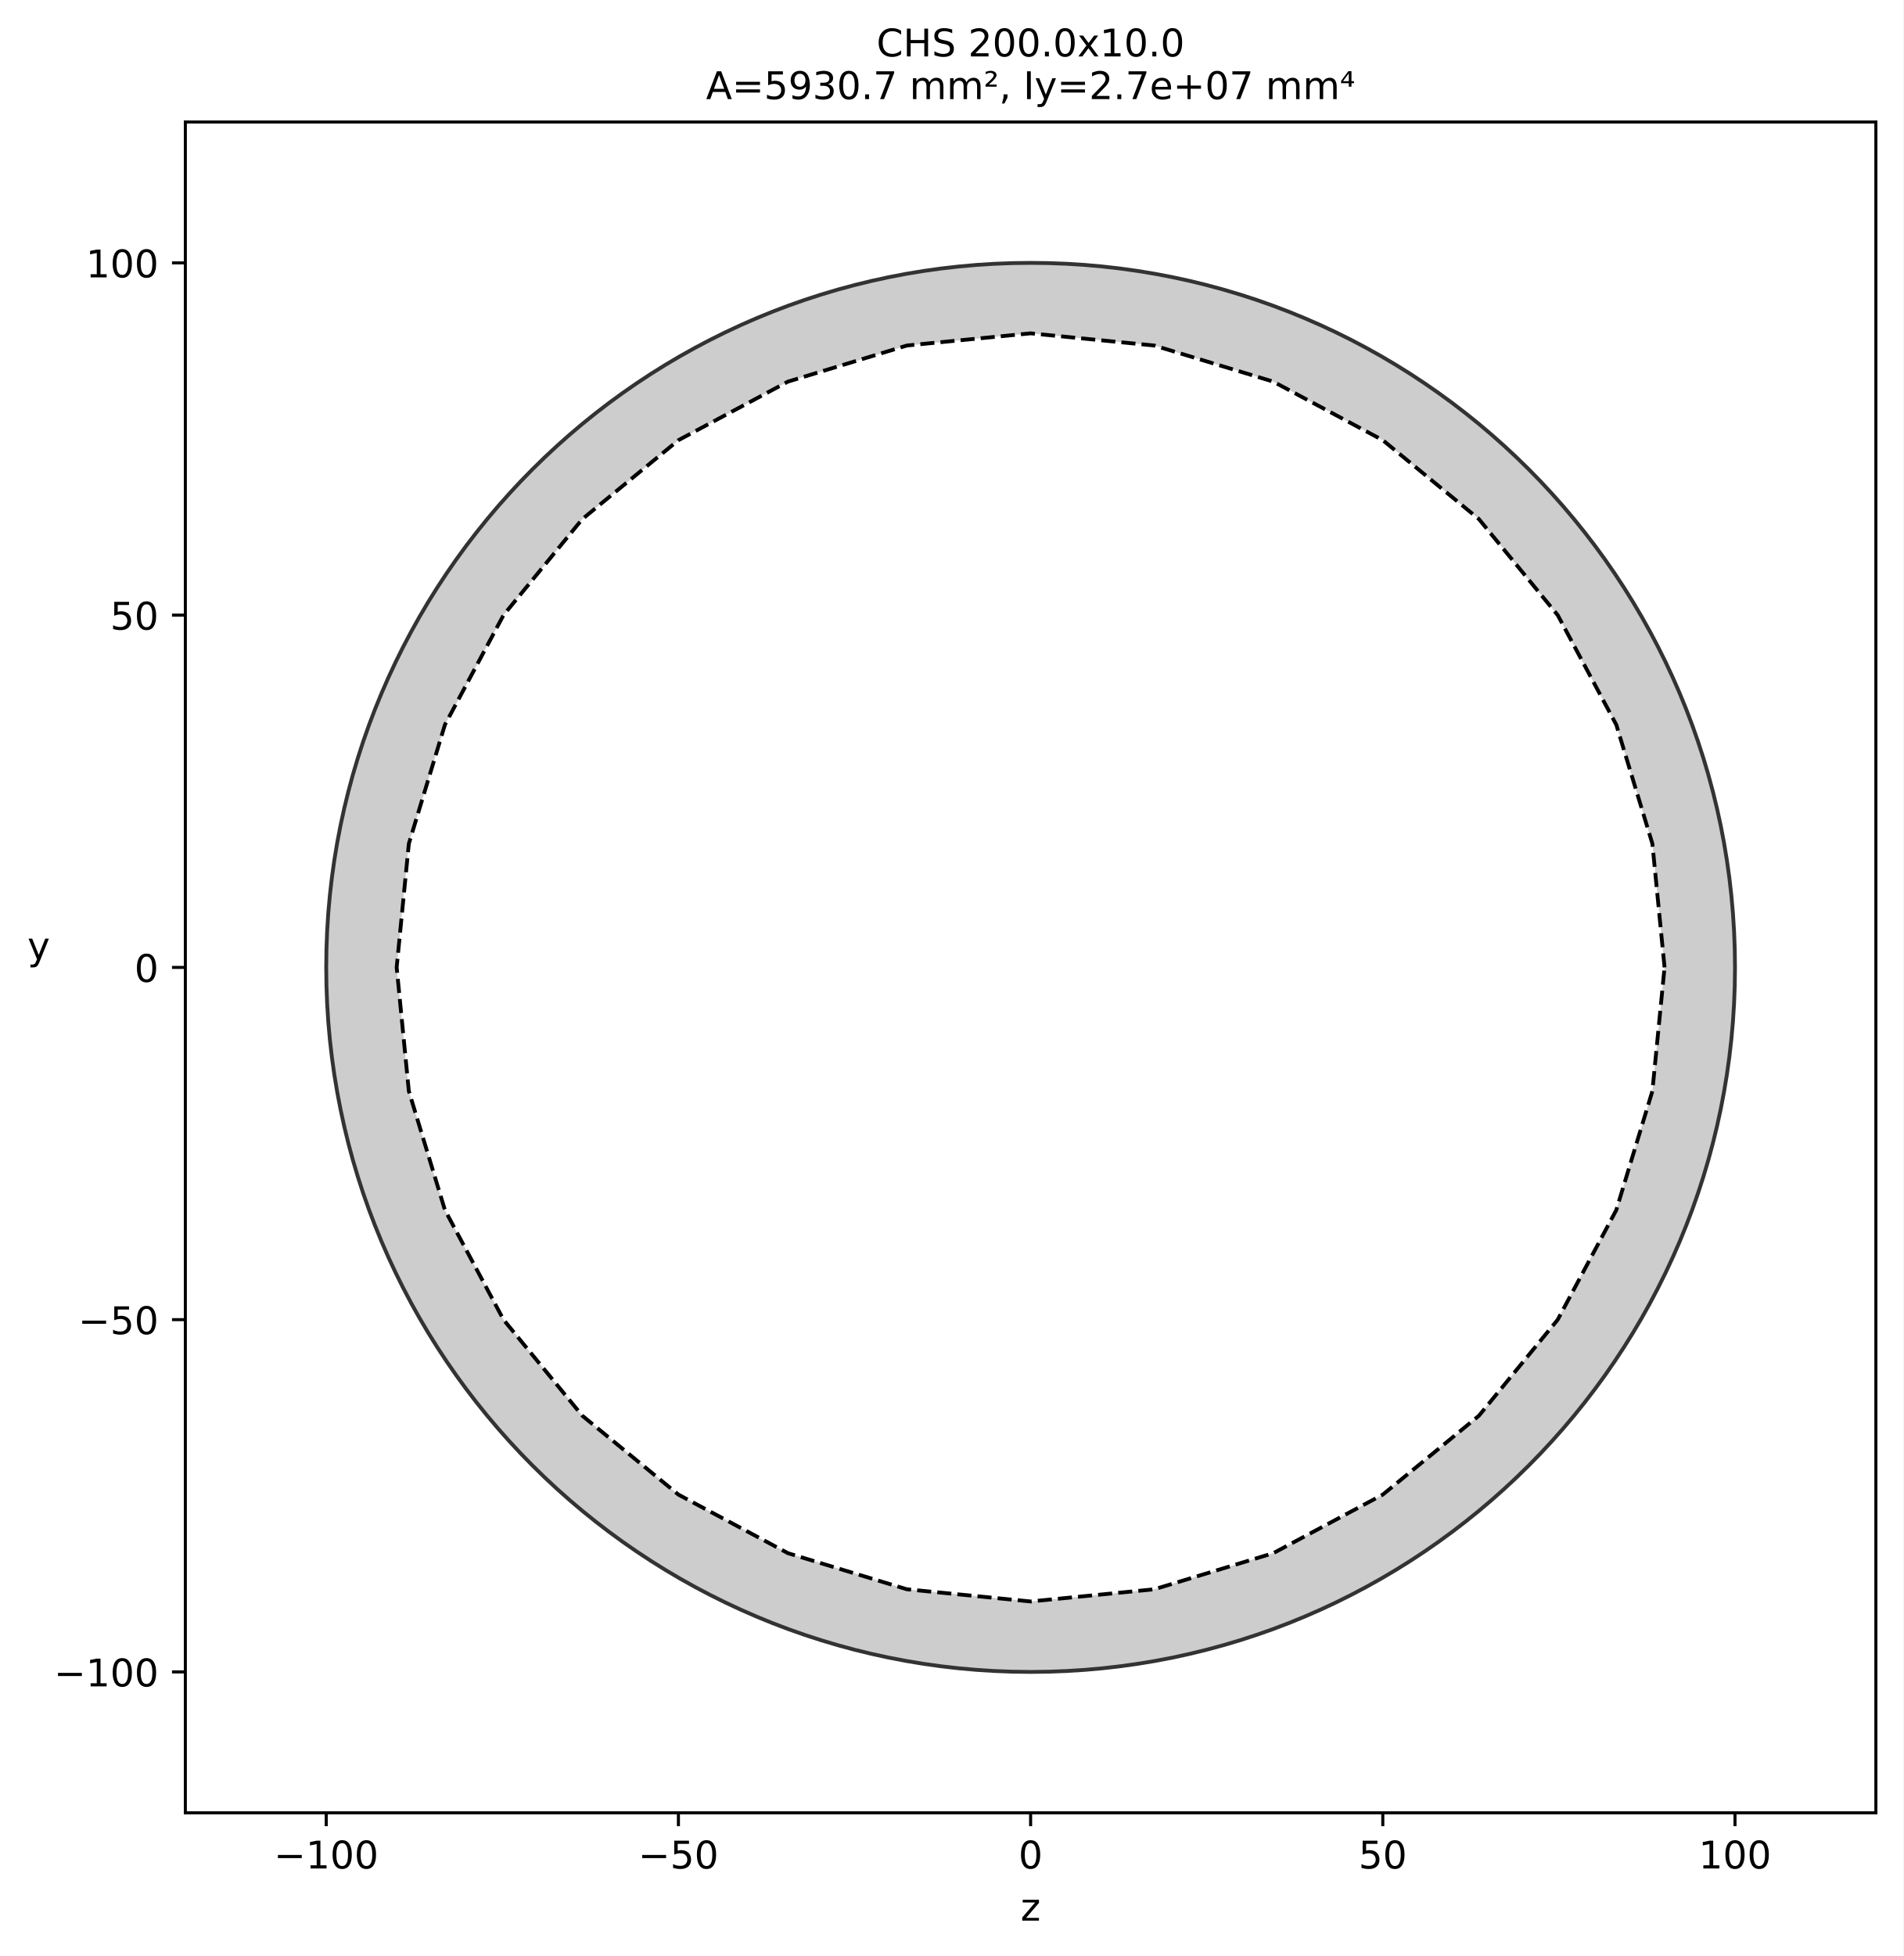
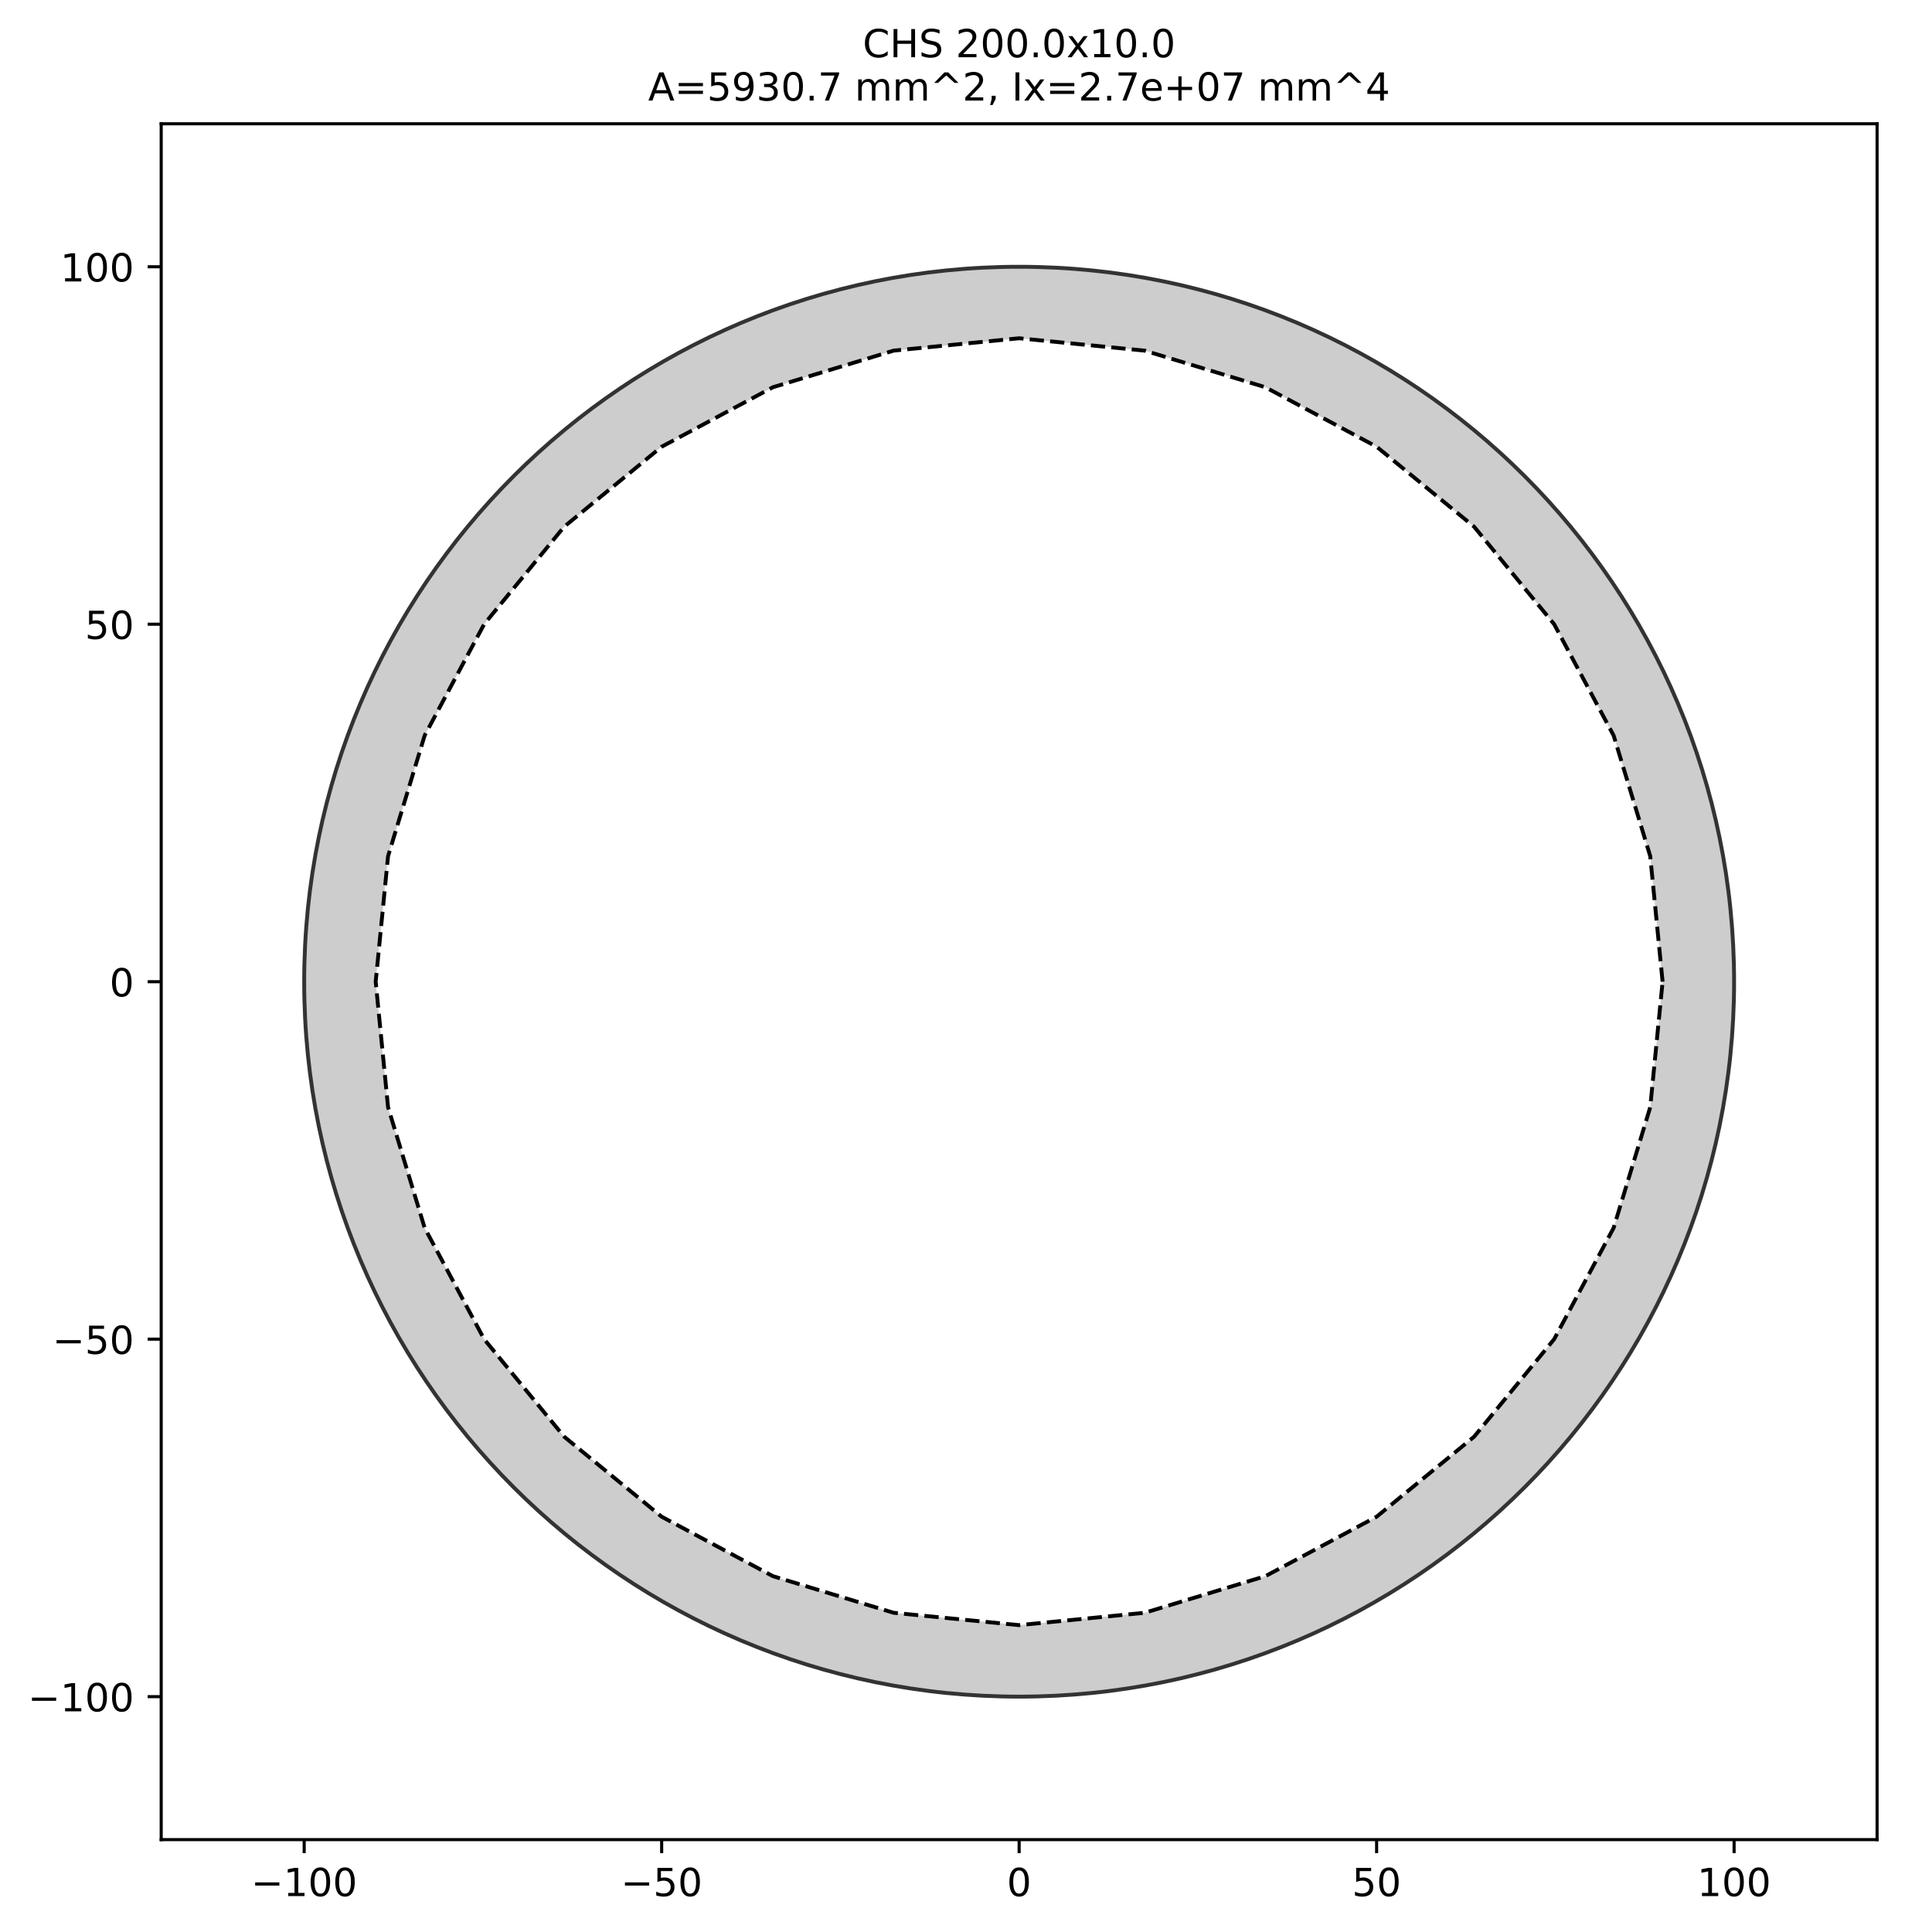
- <svg xmlns="http://www.w3.org/2000/svg" xmlns:xlink="http://www.w3.org/1999/xlink" width="499.347pt" height="513.072pt" viewBox="0 0 499.347 513.072" version="1.1">
+ <svg xmlns="http://www.w3.org/2000/svg" xmlns:xlink="http://www.w3.org/1999/xlink" width="492.387pt" height="499.394pt" viewBox="0 0 492.387 499.394" version="1.1">
  <defs>
    <style type="text/css">*{stroke-linejoin: round; stroke-linecap: butt}</style>
  </defs>
  <g id="figure_1">
    <g id="patch_1">
-       <path d="M 0 513.072  L 499.347 513.072  L 499.347 0  L 0 0  z " style="fill: #ffffff" />
+       <path d="M 0 499.394  L 492.387 499.394  L 492.387 0  L 0 0  z " style="fill: #ffffff" />
    </g>
    <g id="axes_1">
      <g id="patch_2">
-         <path d="M 48.627 475.516  L 492.147 475.516  L 492.147 31.996  L 48.627 31.996  z " style="fill: #ffffff" />
+         <path d="M 41.667 475.516  L 485.187 475.516  L 485.187 31.996  L 41.667 31.996  z " style="fill: #ffffff" />
      </g>
      <g id="patch_3">
-         <path d="M 455.187 253.756  C 455.187 151.694 372.449 68.956 270.387 68.956  C 168.324 68.956 85.587 151.694 85.587 253.756  C 85.587 355.818 168.324 438.556 270.387 438.556  C 372.449 438.556 455.187 355.818 455.187 253.756  z " clip-path="url(#p2f11a5f402)" style="fill: #c0c0c0; opacity: 0.8; stroke: #000000; stroke-linejoin: miter" />
+         <path d="M 448.227 253.756  C 448.227 151.694 365.489 68.956 263.427 68.956  C 161.365 68.956 78.627 151.694 78.627 253.756  C 78.627 355.818 161.365 438.556 263.427 438.556  C 365.489 438.556 448.227 355.818 448.227 253.756  z " clip-path="url(#pb22ec87048)" style="fill: #c0c0c0; opacity: 0.8; stroke: #000000; stroke-linejoin: miter" />
      </g>
      <g id="patch_4">
-         <path d="M 436.707 253.756  L 433.511 221.309  L 424.046 190.108  L 408.677 161.354  L 387.993 136.15  L 362.789 115.466  L 334.034 100.097  L 302.834 90.632  L 270.387 87.436  L 237.939 90.632  L 206.739 100.097  L 177.984 115.466  L 152.781 136.15  L 132.097 161.354  L 116.727 190.108  L 107.262 221.309  L 104.067 253.756  L 107.262 286.204  L 116.727 317.404  L 132.097 346.159  L 152.781 371.362  L 177.984 392.046  L 206.739 407.416  L 237.939 416.88  L 270.387 420.076  L 302.834 416.88  L 334.034 407.416  L 362.789 392.046  L 387.993 371.362  L 408.677 346.159  L 424.046 317.404  L 433.511 286.204  z " clip-path="url(#p2f11a5f402)" style="fill: #ffffff; stroke-dasharray: 3.7,1.6; stroke-dashoffset: 0; stroke: #000000; stroke-linejoin: miter" />
+         <path d="M 429.747 253.756  L 426.551 221.309  L 417.087 190.108  L 401.717 161.354  L 381.033 136.15  L 355.83 115.466  L 327.075 100.097  L 295.875 90.632  L 263.427 87.436  L 230.98 90.632  L 199.779 100.097  L 171.025 115.466  L 145.821 136.15  L 125.137 161.354  L 109.768 190.108  L 100.303 221.309  L 97.107 253.756  L 100.303 286.204  L 109.768 317.404  L 125.137 346.159  L 145.821 371.362  L 171.025 392.046  L 199.779 407.416  L 230.98 416.88  L 263.427 420.076  L 295.875 416.88  L 327.075 407.416  L 355.83 392.046  L 381.033 371.362  L 401.717 346.159  L 417.087 317.404  L 426.551 286.204  z " clip-path="url(#pb22ec87048)" style="fill: #ffffff; stroke-dasharray: 3.7,1.6; stroke-dashoffset: 0; stroke: #000000; stroke-linejoin: miter" />
      </g>
      <g id="matplotlib.axis_1">
        <g id="xtick_1">
          <g id="line2d_1">
            <defs>
-               <path id="mbe03a19277" d="M 0 0  L 0 3.5  " style="stroke: #000000; stroke-width: 0.8" />
+               <path id="m1c53b8ce64" d="M 0 0  L 0 3.5  " style="stroke: #000000; stroke-width: 0.8" />
            </defs>
            <g>
-               <use xlink:href="#mbe03a19277" x="85.587" y="475.516" style="stroke: #000000; stroke-width: 0.8" />
+               <use xlink:href="#m1c53b8ce64" x="78.627" y="475.516" style="stroke: #000000; stroke-width: 0.8" />
            </g>
          </g>
          <g id="text_1">
-             <g transform="translate(71.85297 490.1147) scale(0.1 -0.1)">
+             <g transform="translate(64.89359 490.1147) scale(0.1 -0.1)">
              <defs>
                <path id="DejaVuSans-2212" d="M 678 2272  L 4684 2272  L 4684 1741  L 678 1741  L 678 2272  z " transform="scale(0.015625)" />
                <path id="DejaVuSans-31" d="M 794 531  L 1825 531  L 1825 4091  L 703 3866  L 703 4441  L 1819 4666  L 2450 4666  L 2450 531  L 3481 531  L 3481 0  L 794 0  L 794 531  z " transform="scale(0.015625)" />
                <path id="DejaVuSans-30" d="M 2034 4250  Q 1547 4250 1301 3770  Q 1056 3291 1056 2328  Q 1056 1369 1301 889  Q 1547 409 2034 409  Q 2525 409 2770 889  Q 3016 1369 3016 2328  Q 3016 3291 2770 3770  Q 2525 4250 2034 4250  z M 2034 4750  Q 2819 4750 3233 4129  Q 3647 3509 3647 2328  Q 3647 1150 3233 529  Q 2819 -91 2034 -91  Q 1250 -91 836 529  Q 422 1150 422 2328  Q 422 3509 836 4129  Q 1250 4750 2034 4750  z " transform="scale(0.015625)" />
              </defs>
              <use xlink:href="#DejaVuSans-2212" />
              <use xlink:href="#DejaVuSans-31" transform="translate(83.78906 0)" />
              <use xlink:href="#DejaVuSans-30" transform="translate(147.4121 0)" />
              <use xlink:href="#DejaVuSans-30" transform="translate(211.0352 0)" />
            </g>
          </g>
        </g>
        <g id="xtick_2">
          <g id="line2d_2">
            <g>
-               <use xlink:href="#mbe03a19277" x="177.987" y="475.516" style="stroke: #000000; stroke-width: 0.8" />
+               <use xlink:href="#m1c53b8ce64" x="171.027" y="475.516" style="stroke: #000000; stroke-width: 0.8" />
            </g>
          </g>
          <g id="text_2">
-             <g transform="translate(167.4342 490.1147) scale(0.1 -0.1)">
+             <g transform="translate(160.4748 490.1147) scale(0.1 -0.1)">
              <defs>
                <path id="DejaVuSans-35" d="M 691 4666  L 3169 4666  L 3169 4134  L 1269 4134  L 1269 2991  Q 1406 3038 1543 3061  Q 1681 3084 1819 3084  Q 2600 3084 3056 2656  Q 3513 2228 3513 1497  Q 3513 744 3044 326  Q 2575 -91 1722 -91  Q 1428 -91 1123 -41  Q 819 9 494 109  L 494 744  Q 775 591 1075 516  Q 1375 441 1709 441  Q 2250 441 2565 725  Q 2881 1009 2881 1497  Q 2881 1984 2565 2268  Q 2250 2553 1709 2553  Q 1456 2553 1204 2497  Q 953 2441 691 2322  L 691 4666  z " transform="scale(0.015625)" />
              </defs>
              <use xlink:href="#DejaVuSans-2212" />
              <use xlink:href="#DejaVuSans-35" transform="translate(83.78906 0)" />
              <use xlink:href="#DejaVuSans-30" transform="translate(147.4121 0)" />
            </g>
          </g>
        </g>
        <g id="xtick_3">
          <g id="line2d_3">
            <g>
-               <use xlink:href="#mbe03a19277" x="270.387" y="475.516" style="stroke: #000000; stroke-width: 0.8" />
+               <use xlink:href="#m1c53b8ce64" x="263.427" y="475.516" style="stroke: #000000; stroke-width: 0.8" />
            </g>
          </g>
          <g id="text_3">
-             <g transform="translate(267.2053 490.1147) scale(0.1 -0.1)">
+             <g transform="translate(260.2459 490.1147) scale(0.1 -0.1)">
              <use xlink:href="#DejaVuSans-30" />
            </g>
          </g>
        </g>
        <g id="xtick_4">
          <g id="line2d_4">
            <g>
-               <use xlink:href="#mbe03a19277" x="362.787" y="475.516" style="stroke: #000000; stroke-width: 0.8" />
+               <use xlink:href="#m1c53b8ce64" x="355.827" y="475.516" style="stroke: #000000; stroke-width: 0.8" />
            </g>
          </g>
          <g id="text_4">
-             <g transform="translate(356.4241 490.1147) scale(0.1 -0.1)">
+             <g transform="translate(349.4647 490.1147) scale(0.1 -0.1)">
              <use xlink:href="#DejaVuSans-35" />
              <use xlink:href="#DejaVuSans-30" transform="translate(63.62305 0)" />
            </g>
          </g>
        </g>
        <g id="xtick_5">
          <g id="line2d_5">
            <g>
-               <use xlink:href="#mbe03a19277" x="455.187" y="475.516" style="stroke: #000000; stroke-width: 0.8" />
+               <use xlink:href="#m1c53b8ce64" x="448.227" y="475.516" style="stroke: #000000; stroke-width: 0.8" />
            </g>
          </g>
          <g id="text_5">
-             <g transform="translate(445.6428 490.1147) scale(0.1 -0.1)">
+             <g transform="translate(438.6834 490.1147) scale(0.1 -0.1)">
              <use xlink:href="#DejaVuSans-31" />
              <use xlink:href="#DejaVuSans-30" transform="translate(63.62305 0)" />
              <use xlink:href="#DejaVuSans-30" transform="translate(127.2461 0)" />
            </g>
-           </g>
-         </g>
-         <g id="text_6">
-           <g transform="translate(267.7623 503.7928) scale(0.1 -0.1)">
-             <defs>
-               <path id="DejaVuSans-7a" d="M 353 3500  L 3084 3500  L 3084 2975  L 922 459  L 3084 459  L 3084 0  L 275 0  L 275 525  L 2438 3041  L 353 3041  L 353 3500  z " transform="scale(0.015625)" />
-             </defs>
-             <use xlink:href="#DejaVuSans-7a" />
          </g>
        </g>
      </g>
      <g id="matplotlib.axis_2">
        <g id="ytick_1">
          <g id="line2d_6">
            <defs>
-               <path id="mcfec585ea3" d="M 0 0  L -3.5 0  " style="stroke: #000000; stroke-width: 0.8" />
+               <path id="m218e0c4bf0" d="M 0 0  L -3.5 0  " style="stroke: #000000; stroke-width: 0.8" />
            </defs>
            <g>
-               <use xlink:href="#mcfec585ea3" x="48.627" y="438.556" style="stroke: #000000; stroke-width: 0.8" />
-             </g>
-           </g>
-           <g id="text_7">
-             <g transform="translate(14.15938 442.3555) scale(0.1 -0.1)">
+               <use xlink:href="#m218e0c4bf0" x="41.667" y="438.556" style="stroke: #000000; stroke-width: 0.8" />
+             </g>
+           </g>
+           <g id="text_6">
+             <g transform="translate(7.2 442.3555) scale(0.1 -0.1)">
              <use xlink:href="#DejaVuSans-2212" />
              <use xlink:href="#DejaVuSans-31" transform="translate(83.78906 0)" />
              <use xlink:href="#DejaVuSans-30" transform="translate(147.4121 0)" />
              <use xlink:href="#DejaVuSans-30" transform="translate(211.0352 0)" />
            </g>
          </g>
        </g>
        <g id="ytick_2">
          <g id="line2d_7">
            <g>
-               <use xlink:href="#mcfec585ea3" x="48.627" y="346.156" style="stroke: #000000; stroke-width: 0.8" />
-             </g>
-           </g>
-           <g id="text_8">
-             <g transform="translate(20.52188 349.9555) scale(0.1 -0.1)">
+               <use xlink:href="#m218e0c4bf0" x="41.667" y="346.156" style="stroke: #000000; stroke-width: 0.8" />
+             </g>
+           </g>
+           <g id="text_7">
+             <g transform="translate(13.5625 349.9555) scale(0.1 -0.1)">
              <use xlink:href="#DejaVuSans-2212" />
              <use xlink:href="#DejaVuSans-35" transform="translate(83.78906 0)" />
              <use xlink:href="#DejaVuSans-30" transform="translate(147.4121 0)" />
            </g>
          </g>
        </g>
        <g id="ytick_3">
          <g id="line2d_8">
            <g>
-               <use xlink:href="#mcfec585ea3" x="48.627" y="253.756" style="stroke: #000000; stroke-width: 0.8" />
-             </g>
-           </g>
-           <g id="text_9">
-             <g transform="translate(35.26406 257.5555) scale(0.1 -0.1)">
+               <use xlink:href="#m218e0c4bf0" x="41.667" y="253.756" style="stroke: #000000; stroke-width: 0.8" />
+             </g>
+           </g>
+           <g id="text_8">
+             <g transform="translate(28.30469 257.5555) scale(0.1 -0.1)">
              <use xlink:href="#DejaVuSans-30" />
            </g>
          </g>
        </g>
        <g id="ytick_4">
          <g id="line2d_9">
            <g>
-               <use xlink:href="#mcfec585ea3" x="48.627" y="161.356" style="stroke: #000000; stroke-width: 0.8" />
-             </g>
-           </g>
-           <g id="text_10">
-             <g transform="translate(28.90156 165.1555) scale(0.1 -0.1)">
+               <use xlink:href="#m218e0c4bf0" x="41.667" y="161.356" style="stroke: #000000; stroke-width: 0.8" />
+             </g>
+           </g>
+           <g id="text_9">
+             <g transform="translate(21.94219 165.1555) scale(0.1 -0.1)">
              <use xlink:href="#DejaVuSans-35" />
              <use xlink:href="#DejaVuSans-30" transform="translate(63.62305 0)" />
            </g>
          </g>
        </g>
        <g id="ytick_5">
          <g id="line2d_10">
            <g>
-               <use xlink:href="#mcfec585ea3" x="48.627" y="68.956" style="stroke: #000000; stroke-width: 0.8" />
-             </g>
-           </g>
-           <g id="text_11">
-             <g transform="translate(22.53906 72.75547) scale(0.1 -0.1)">
+               <use xlink:href="#m218e0c4bf0" x="41.667" y="68.956" style="stroke: #000000; stroke-width: 0.8" />
+             </g>
+           </g>
+           <g id="text_10">
+             <g transform="translate(15.57969 72.75547) scale(0.1 -0.1)">
              <use xlink:href="#DejaVuSans-31" />
              <use xlink:href="#DejaVuSans-30" transform="translate(63.62305 0)" />
              <use xlink:href="#DejaVuSans-30" transform="translate(127.2461 0)" />
            </g>
          </g>
        </g>
-         <g id="text_12">
-           <g transform="translate(7.2 251.6766) scale(0.1 -0.1)">
-             <defs>
-               <path id="DejaVuSans-79" d="M 2059 -325  Q 1816 -950 1584 -1140  Q 1353 -1331 966 -1331  L 506 -1331  L 506 -850  L 844 -850  Q 1081 -850 1212 -737  Q 1344 -625 1503 -206  L 1606 56  L 191 3500  L 800 3500  L 1894 763  L 2988 3500  L 3597 3500  L 2059 -325  z " transform="scale(0.015625)" />
-             </defs>
-             <use xlink:href="#DejaVuSans-79" />
-           </g>
-         </g>
      </g>
      <g id="patch_5">
-         <path d="M 48.627 475.516  L 48.627 31.996  " style="fill: none; stroke: #000000; stroke-width: 0.8; stroke-linejoin: miter; stroke-linecap: square" />
+         <path d="M 41.667 475.516  L 41.667 31.996  " style="fill: none; stroke: #000000; stroke-width: 0.8; stroke-linejoin: miter; stroke-linecap: square" />
      </g>
      <g id="patch_6">
-         <path d="M 492.147 475.516  L 492.147 31.996  " style="fill: none; stroke: #000000; stroke-width: 0.8; stroke-linejoin: miter; stroke-linecap: square" />
+         <path d="M 485.187 475.516  L 485.187 31.996  " style="fill: none; stroke: #000000; stroke-width: 0.8; stroke-linejoin: miter; stroke-linecap: square" />
      </g>
      <g id="patch_7">
-         <path d="M 48.627 475.516  L 492.147 475.516  " style="fill: none; stroke: #000000; stroke-width: 0.8; stroke-linejoin: miter; stroke-linecap: square" />
+         <path d="M 41.667 475.516  L 485.187 475.516  " style="fill: none; stroke: #000000; stroke-width: 0.8; stroke-linejoin: miter; stroke-linecap: square" />
      </g>
      <g id="patch_8">
-         <path d="M 48.627 31.996  L 492.147 31.996  " style="fill: none; stroke: #000000; stroke-width: 0.8; stroke-linejoin: miter; stroke-linecap: square" />
-       </g>
-       <g id="text_13">
-         <g transform="translate(229.9655 14.79844) scale(0.1 -0.1)">
+         <path d="M 41.667 31.996  L 485.187 31.996  " style="fill: none; stroke: #000000; stroke-width: 0.8; stroke-linejoin: miter; stroke-linecap: square" />
+       </g>
+       <g id="text_11">
+         <g transform="translate(223.0061 14.79844) scale(0.1 -0.1)">
          <defs>
            <path id="DejaVuSans-43" d="M 4122 4306  L 4122 3641  Q 3803 3938 3442 4084  Q 3081 4231 2675 4231  Q 1875 4231 1450 3742  Q 1025 3253 1025 2328  Q 1025 1406 1450 917  Q 1875 428 2675 428  Q 3081 428 3442 575  Q 3803 722 4122 1019  L 4122 359  Q 3791 134 3420 21  Q 3050 -91 2638 -91  Q 1578 -91 968 557  Q 359 1206 359 2328  Q 359 3453 968 4101  Q 1578 4750 2638 4750  Q 3056 4750 3426 4639  Q 3797 4528 4122 4306  z " transform="scale(0.015625)" />
            <path id="DejaVuSans-48" d="M 628 4666  L 1259 4666  L 1259 2753  L 3553 2753  L 3553 4666  L 4184 4666  L 4184 0  L 3553 0  L 3553 2222  L 1259 2222  L 1259 0  L 628 0  L 628 4666  z " transform="scale(0.015625)" />
            <path id="DejaVuSans-53" d="M 3425 4513  L 3425 3897  Q 3066 4069 2747 4153  Q 2428 4238 2131 4238  Q 1616 4238 1336 4038  Q 1056 3838 1056 3469  Q 1056 3159 1242 3001  Q 1428 2844 1947 2747  L 2328 2669  Q 3034 2534 3370 2195  Q 3706 1856 3706 1288  Q 3706 609 3251 259  Q 2797 -91 1919 -91  Q 1588 -91 1214 -16  Q 841 59 441 206  L 441 856  Q 825 641 1194 531  Q 1563 422 1919 422  Q 2459 422 2753 634  Q 3047 847 3047 1241  Q 3047 1584 2836 1778  Q 2625 1972 2144 2069  L 1759 2144  Q 1053 2284 737 2584  Q 422 2884 422 3419  Q 422 4038 858 4394  Q 1294 4750 2059 4750  Q 2388 4750 2728 4690  Q 3069 4631 3425 4513  z " transform="scale(0.015625)" />
            <path id="DejaVuSans-20" transform="scale(0.015625)" />
            <path id="DejaVuSans-32" d="M 1228 531  L 3431 531  L 3431 0  L 469 0  L 469 531  Q 828 903 1448 1529  Q 2069 2156 2228 2338  Q 2531 2678 2651 2914  Q 2772 3150 2772 3378  Q 2772 3750 2511 3984  Q 2250 4219 1831 4219  Q 1534 4219 1204 4116  Q 875 4013 500 3803  L 500 4441  Q 881 4594 1212 4672  Q 1544 4750 1819 4750  Q 2544 4750 2975 4387  Q 3406 4025 3406 3419  Q 3406 3131 3298 2873  Q 3191 2616 2906 2266  Q 2828 2175 2409 1742  Q 1991 1309 1228 531  z " transform="scale(0.015625)" />
            <path id="DejaVuSans-2e" d="M 684 794  L 1344 794  L 1344 0  L 684 0  L 684 794  z " transform="scale(0.015625)" />
            <path id="DejaVuSans-78" d="M 3513 3500  L 2247 1797  L 3578 0  L 2900 0  L 1881 1375  L 863 0  L 184 0  L 1544 1831  L 300 3500  L 978 3500  L 1906 2253  L 2834 3500  L 3513 3500  z " transform="scale(0.015625)" />
          </defs>
          <use xlink:href="#DejaVuSans-43" />
          <use xlink:href="#DejaVuSans-48" transform="translate(69.82422 0)" />
          <use xlink:href="#DejaVuSans-53" transform="translate(145.0195 0)" />
          <use xlink:href="#DejaVuSans-20" transform="translate(208.4961 0)" />
          <use xlink:href="#DejaVuSans-32" transform="translate(240.2832 0)" />
          <use xlink:href="#DejaVuSans-30" transform="translate(303.9062 0)" />
          <use xlink:href="#DejaVuSans-30" transform="translate(367.5293 0)" />
          <use xlink:href="#DejaVuSans-2e" transform="translate(431.1523 0)" />
          <use xlink:href="#DejaVuSans-30" transform="translate(462.9395 0)" />
          <use xlink:href="#DejaVuSans-78" transform="translate(526.5625 0)" />
          <use xlink:href="#DejaVuSans-31" transform="translate(585.7422 0)" />
          <use xlink:href="#DejaVuSans-30" transform="translate(649.3652 0)" />
          <use xlink:href="#DejaVuSans-2e" transform="translate(712.9883 0)" />
          <use xlink:href="#DejaVuSans-30" transform="translate(744.7754 0)" />
        </g>
-         <g transform="translate(185.2295 25.99625) scale(0.1 -0.1)">
+         <g transform="translate(167.5373 25.99625) scale(0.1 -0.1)">
          <defs>
            <path id="DejaVuSans-41" d="M 2188 4044  L 1331 1722  L 3047 1722  L 2188 4044  z M 1831 4666  L 2547 4666  L 4325 0  L 3669 0  L 3244 1197  L 1141 1197  L 716 0  L 50 0  L 1831 4666  z " transform="scale(0.015625)" />
            <path id="DejaVuSans-3d" d="M 678 2906  L 4684 2906  L 4684 2381  L 678 2381  L 678 2906  z M 678 1631  L 4684 1631  L 4684 1100  L 678 1100  L 678 1631  z " transform="scale(0.015625)" />
            <path id="DejaVuSans-39" d="M 703 97  L 703 672  Q 941 559 1184 500  Q 1428 441 1663 441  Q 2288 441 2617 861  Q 2947 1281 2994 2138  Q 2813 1869 2534 1725  Q 2256 1581 1919 1581  Q 1219 1581 811 2004  Q 403 2428 403 3163  Q 403 3881 828 4315  Q 1253 4750 1959 4750  Q 2769 4750 3195 4129  Q 3622 3509 3622 2328  Q 3622 1225 3098 567  Q 2575 -91 1691 -91  Q 1453 -91 1209 -44  Q 966 3 703 97  z M 1959 2075  Q 2384 2075 2632 2365  Q 2881 2656 2881 3163  Q 2881 3666 2632 3958  Q 2384 4250 1959 4250  Q 1534 4250 1286 3958  Q 1038 3666 1038 3163  Q 1038 2656 1286 2365  Q 1534 2075 1959 2075  z " transform="scale(0.015625)" />
            <path id="DejaVuSans-33" d="M 2597 2516  Q 3050 2419 3304 2112  Q 3559 1806 3559 1356  Q 3559 666 3084 287  Q 2609 -91 1734 -91  Q 1441 -91 1130 -33  Q 819 25 488 141  L 488 750  Q 750 597 1062 519  Q 1375 441 1716 441  Q 2309 441 2620 675  Q 2931 909 2931 1356  Q 2931 1769 2642 2001  Q 2353 2234 1838 2234  L 1294 2234  L 1294 2753  L 1863 2753  Q 2328 2753 2575 2939  Q 2822 3125 2822 3475  Q 2822 3834 2567 4026  Q 2313 4219 1838 4219  Q 1578 4219 1281 4162  Q 984 4106 628 3988  L 628 4550  Q 988 4650 1302 4700  Q 1616 4750 1894 4750  Q 2613 4750 3031 4423  Q 3450 4097 3450 3541  Q 3450 3153 3228 2886  Q 3006 2619 2597 2516  z " transform="scale(0.015625)" />
            <path id="DejaVuSans-37" d="M 525 4666  L 3525 4666  L 3525 4397  L 1831 0  L 1172 0  L 2766 4134  L 525 4134  L 525 4666  z " transform="scale(0.015625)" />
            <path id="DejaVuSans-6d" d="M 3328 2828  Q 3544 3216 3844 3400  Q 4144 3584 4550 3584  Q 5097 3584 5394 3201  Q 5691 2819 5691 2113  L 5691 0  L 5113 0  L 5113 2094  Q 5113 2597 4934 2840  Q 4756 3084 4391 3084  Q 3944 3084 3684 2787  Q 3425 2491 3425 1978  L 3425 0  L 2847 0  L 2847 2094  Q 2847 2600 2669 2842  Q 2491 3084 2119 3084  Q 1678 3084 1418 2786  Q 1159 2488 1159 1978  L 1159 0  L 581 0  L 581 3500  L 1159 3500  L 1159 2956  Q 1356 3278 1631 3431  Q 1906 3584 2284 3584  Q 2666 3584 2933 3390  Q 3200 3197 3328 2828  z " transform="scale(0.015625)" />
-             <path id="DejaVuSans-b2" d="M 838 2444  L 2163 2444  L 2163 2088  L 294 2088  L 294 2431  Q 400 2528 597 2703  Q 1672 3656 1672 3950  Q 1672 4156 1509 4282  Q 1347 4409 1081 4409  Q 919 4409 728 4354  Q 538 4300 313 4191  L 313 4575  Q 553 4663 761 4706  Q 969 4750 1147 4750  Q 1600 4750 1872 4544  Q 2144 4338 2144 4000  Q 2144 3566 1109 2678  Q 934 2528 838 2444  z " transform="scale(0.015625)" />
+             <path id="DejaVuSans-5e" d="M 2988 4666  L 4684 2925  L 4056 2925  L 2681 4159  L 1306 2925  L 678 2925  L 2375 4666  L 2988 4666  z " transform="scale(0.015625)" />
            <path id="DejaVuSans-2c" d="M 750 794  L 1409 794  L 1409 256  L 897 -744  L 494 -744  L 750 256  L 750 794  z " transform="scale(0.015625)" />
            <path id="DejaVuSans-49" d="M 628 4666  L 1259 4666  L 1259 0  L 628 0  L 628 4666  z " transform="scale(0.015625)" />
            <path id="DejaVuSans-65" d="M 3597 1894  L 3597 1613  L 953 1613  Q 991 1019 1311 708  Q 1631 397 2203 397  Q 2534 397 2845 478  Q 3156 559 3463 722  L 3463 178  Q 3153 47 2828 -22  Q 2503 -91 2169 -91  Q 1331 -91 842 396  Q 353 884 353 1716  Q 353 2575 817 3079  Q 1281 3584 2069 3584  Q 2775 3584 3186 3129  Q 3597 2675 3597 1894  z M 3022 2063  Q 3016 2534 2758 2815  Q 2500 3097 2075 3097  Q 1594 3097 1305 2825  Q 1016 2553 972 2059  L 3022 2063  z " transform="scale(0.015625)" />
            <path id="DejaVuSans-2b" d="M 2944 4013  L 2944 2272  L 4684 2272  L 4684 1741  L 2944 1741  L 2944 0  L 2419 0  L 2419 1741  L 678 1741  L 678 2272  L 2419 2272  L 2419 4013  L 2944 4013  z " transform="scale(0.015625)" />
-             <path id="DejaVuSans-2074" d="M 1491 4319  L 525 3009  L 1491 3009  L 1491 4319  z M 1422 4697  L 1941 4697  L 1941 3009  L 2363 3009  L 2363 2669  L 1941 2669  L 1941 2088  L 1491 2088  L 1491 2669  L 197 2669  L 197 3047  L 1422 4697  z " transform="scale(0.015625)" />
+             <path id="DejaVuSans-34" d="M 2419 4116  L 825 1625  L 2419 1625  L 2419 4116  z M 2253 4666  L 3047 4666  L 3047 1625  L 3713 1625  L 3713 1100  L 3047 1100  L 3047 0  L 2419 0  L 2419 1100  L 313 1100  L 313 1709  L 2253 4666  z " transform="scale(0.015625)" />
          </defs>
          <use xlink:href="#DejaVuSans-41" />
          <use xlink:href="#DejaVuSans-3d" transform="translate(68.4082 0)" />
          <use xlink:href="#DejaVuSans-35" transform="translate(152.1973 0)" />
          <use xlink:href="#DejaVuSans-39" transform="translate(215.8203 0)" />
          <use xlink:href="#DejaVuSans-33" transform="translate(279.4434 0)" />
          <use xlink:href="#DejaVuSans-30" transform="translate(343.0664 0)" />
          <use xlink:href="#DejaVuSans-2e" transform="translate(406.6895 0)" />
          <use xlink:href="#DejaVuSans-37" transform="translate(438.4766 0)" />
          <use xlink:href="#DejaVuSans-20" transform="translate(502.0996 0)" />
          <use xlink:href="#DejaVuSans-6d" transform="translate(533.8867 0)" />
          <use xlink:href="#DejaVuSans-6d" transform="translate(631.2988 0)" />
-           <use xlink:href="#DejaVuSans-b2" transform="translate(728.7109 0)" />
-           <use xlink:href="#DejaVuSans-2c" transform="translate(768.7988 0)" />
-           <use xlink:href="#DejaVuSans-20" transform="translate(800.5859 0)" />
-           <use xlink:href="#DejaVuSans-49" transform="translate(832.373 0)" />
-           <use xlink:href="#DejaVuSans-79" transform="translate(861.8652 0)" />
-           <use xlink:href="#DejaVuSans-3d" transform="translate(921.0449 0)" />
-           <use xlink:href="#DejaVuSans-32" transform="translate(1004.834 0)" />
-           <use xlink:href="#DejaVuSans-2e" transform="translate(1068.457 0)" />
-           <use xlink:href="#DejaVuSans-37" transform="translate(1100.244 0)" />
-           <use xlink:href="#DejaVuSans-65" transform="translate(1163.867 0)" />
-           <use xlink:href="#DejaVuSans-2b" transform="translate(1225.391 0)" />
-           <use xlink:href="#DejaVuSans-30" transform="translate(1309.18 0)" />
-           <use xlink:href="#DejaVuSans-37" transform="translate(1372.803 0)" />
-           <use xlink:href="#DejaVuSans-20" transform="translate(1436.426 0)" />
-           <use xlink:href="#DejaVuSans-6d" transform="translate(1468.213 0)" />
-           <use xlink:href="#DejaVuSans-6d" transform="translate(1565.625 0)" />
-           <use xlink:href="#DejaVuSans-2074" transform="translate(1663.037 0)" />
+           <use xlink:href="#DejaVuSans-5e" transform="translate(728.7109 0)" />
+           <use xlink:href="#DejaVuSans-32" transform="translate(812.5 0)" />
+           <use xlink:href="#DejaVuSans-2c" transform="translate(876.123 0)" />
+           <use xlink:href="#DejaVuSans-20" transform="translate(907.9102 0)" />
+           <use xlink:href="#DejaVuSans-49" transform="translate(939.6973 0)" />
+           <use xlink:href="#DejaVuSans-78" transform="translate(969.1895 0)" />
+           <use xlink:href="#DejaVuSans-3d" transform="translate(1028.369 0)" />
+           <use xlink:href="#DejaVuSans-32" transform="translate(1112.158 0)" />
+           <use xlink:href="#DejaVuSans-2e" transform="translate(1175.781 0)" />
+           <use xlink:href="#DejaVuSans-37" transform="translate(1207.568 0)" />
+           <use xlink:href="#DejaVuSans-65" transform="translate(1271.191 0)" />
+           <use xlink:href="#DejaVuSans-2b" transform="translate(1332.715 0)" />
+           <use xlink:href="#DejaVuSans-30" transform="translate(1416.504 0)" />
+           <use xlink:href="#DejaVuSans-37" transform="translate(1480.127 0)" />
+           <use xlink:href="#DejaVuSans-20" transform="translate(1543.75 0)" />
+           <use xlink:href="#DejaVuSans-6d" transform="translate(1575.537 0)" />
+           <use xlink:href="#DejaVuSans-6d" transform="translate(1672.949 0)" />
+           <use xlink:href="#DejaVuSans-5e" transform="translate(1770.361 0)" />
+           <use xlink:href="#DejaVuSans-34" transform="translate(1854.15 0)" />
        </g>
      </g>
    </g>
  </g>
  <defs>
-     <clipPath id="p2f11a5f402">
-       <rect x="48.627" y="31.996" width="443.52" height="443.52" />
+     <clipPath id="pb22ec87048">
+       <rect x="41.667" y="31.996" width="443.52" height="443.52" />
    </clipPath>
  </defs>
</svg>
